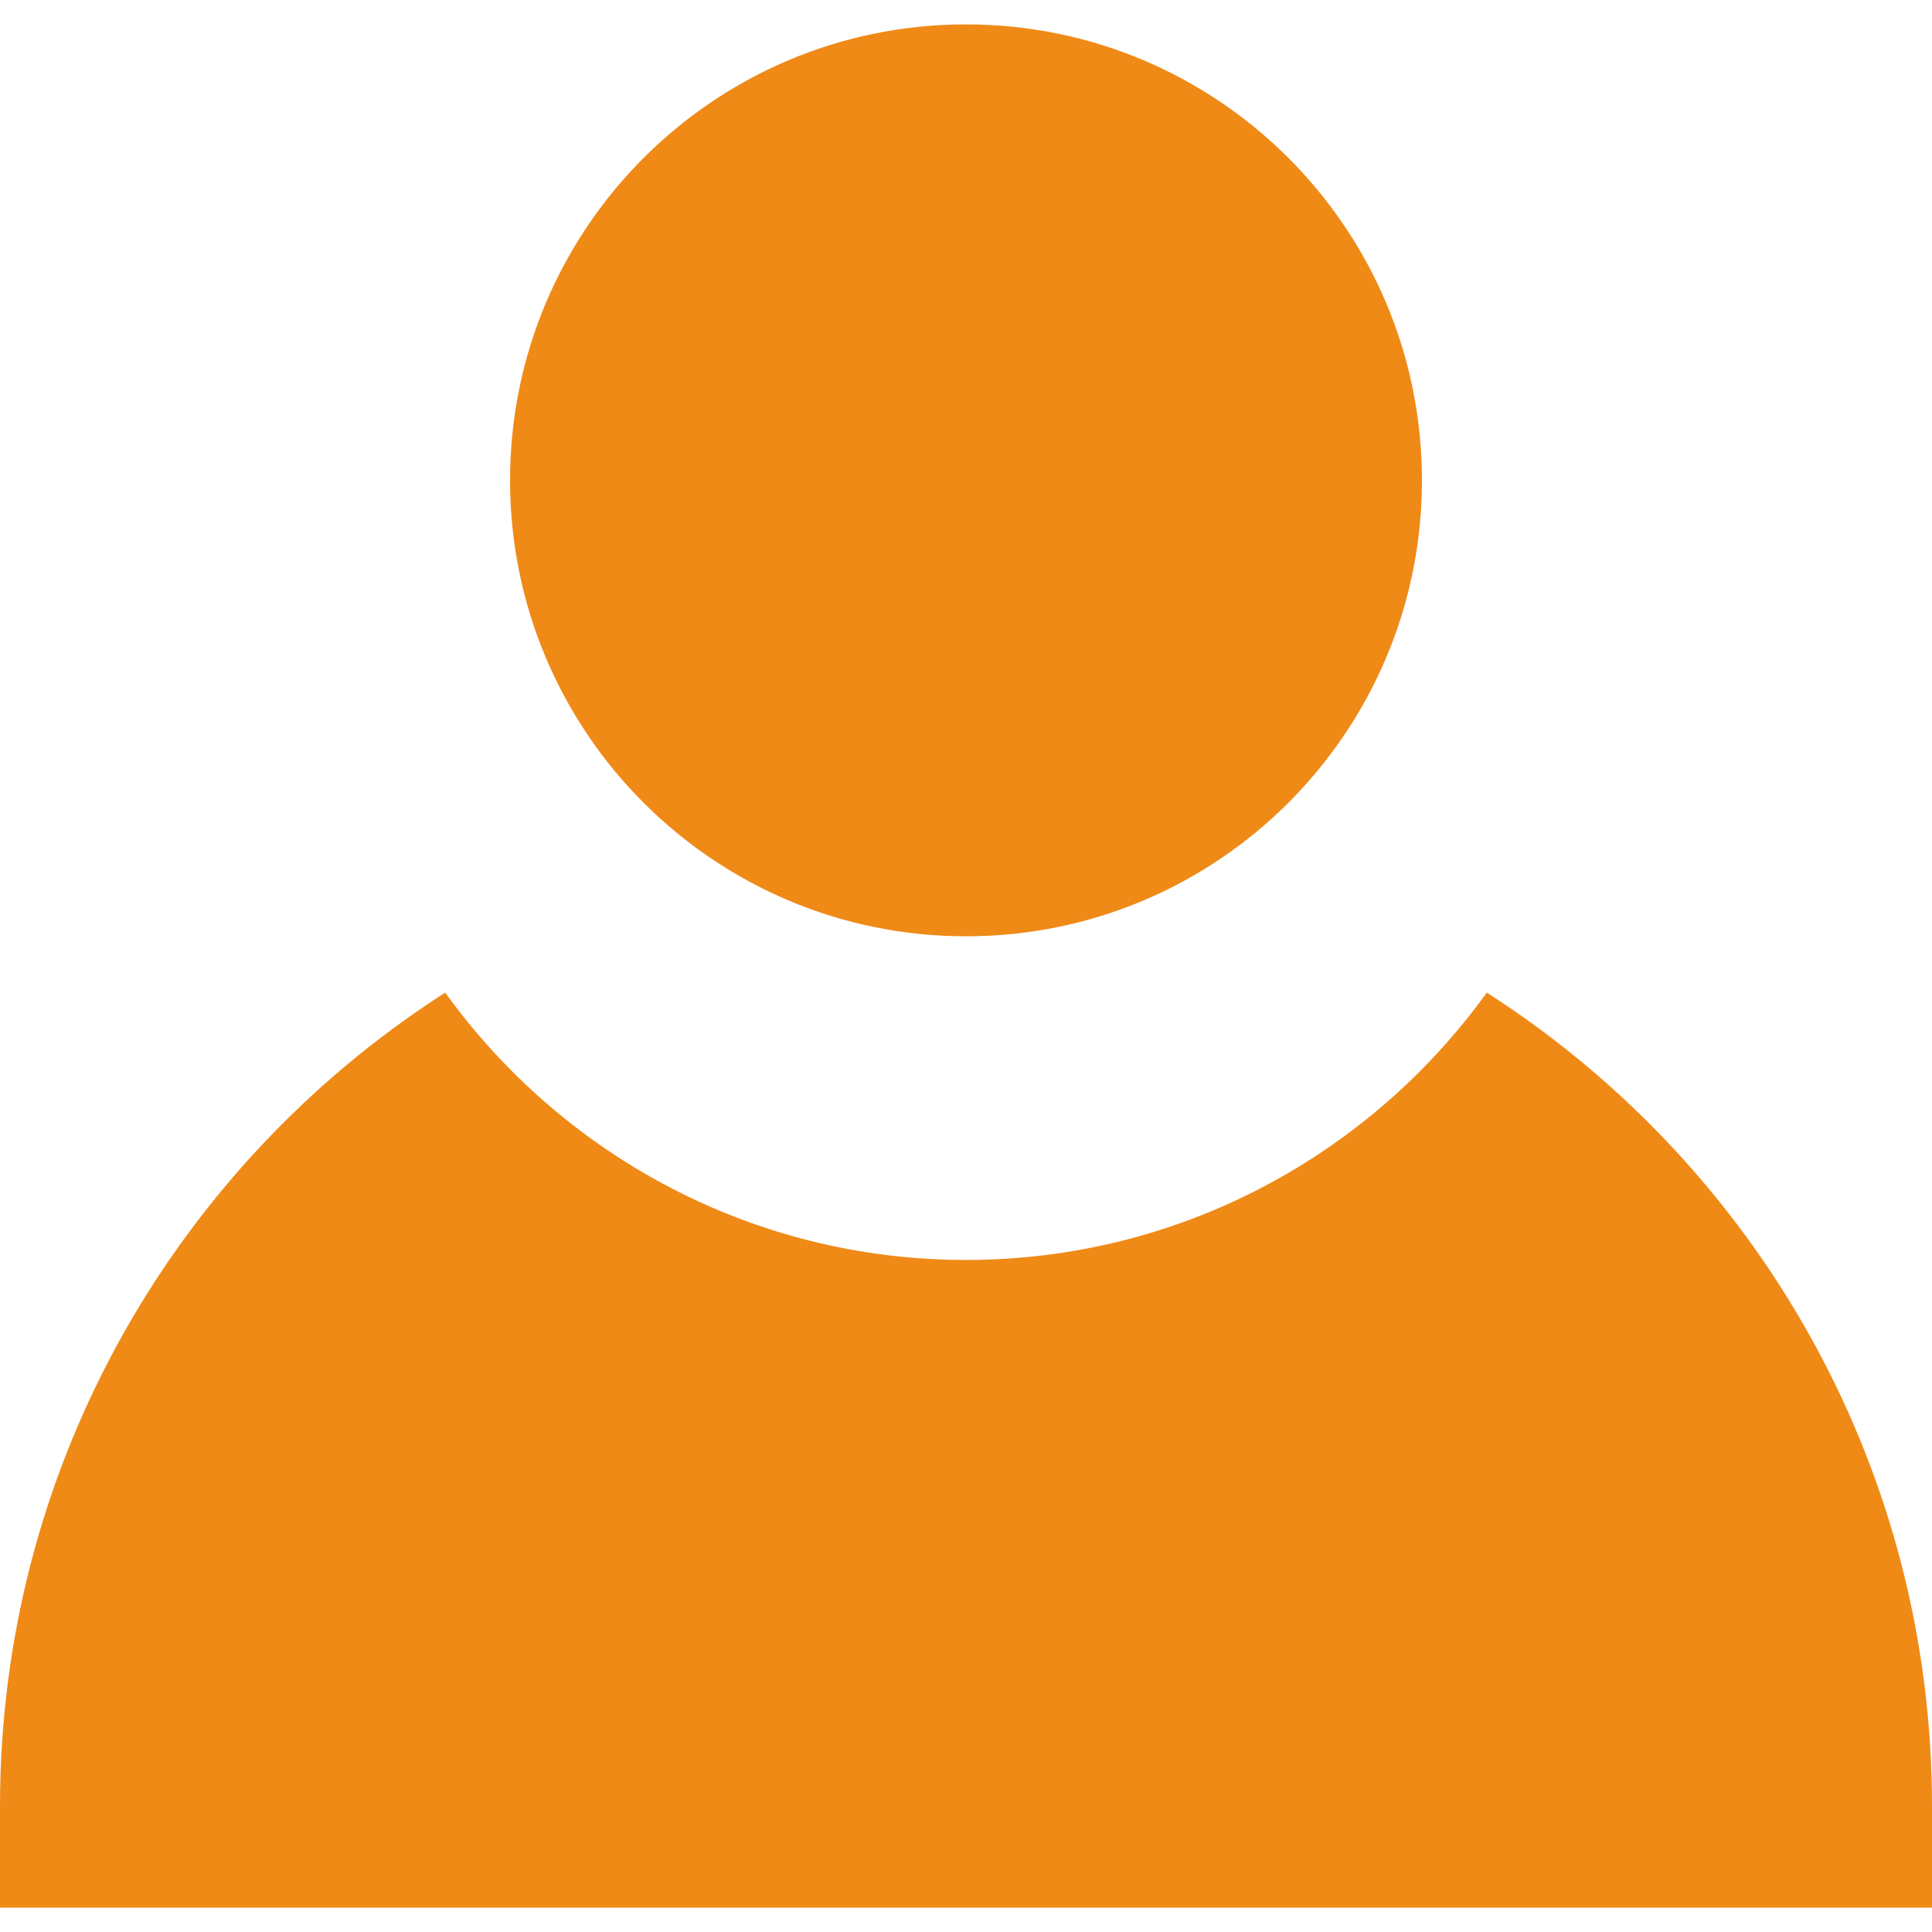
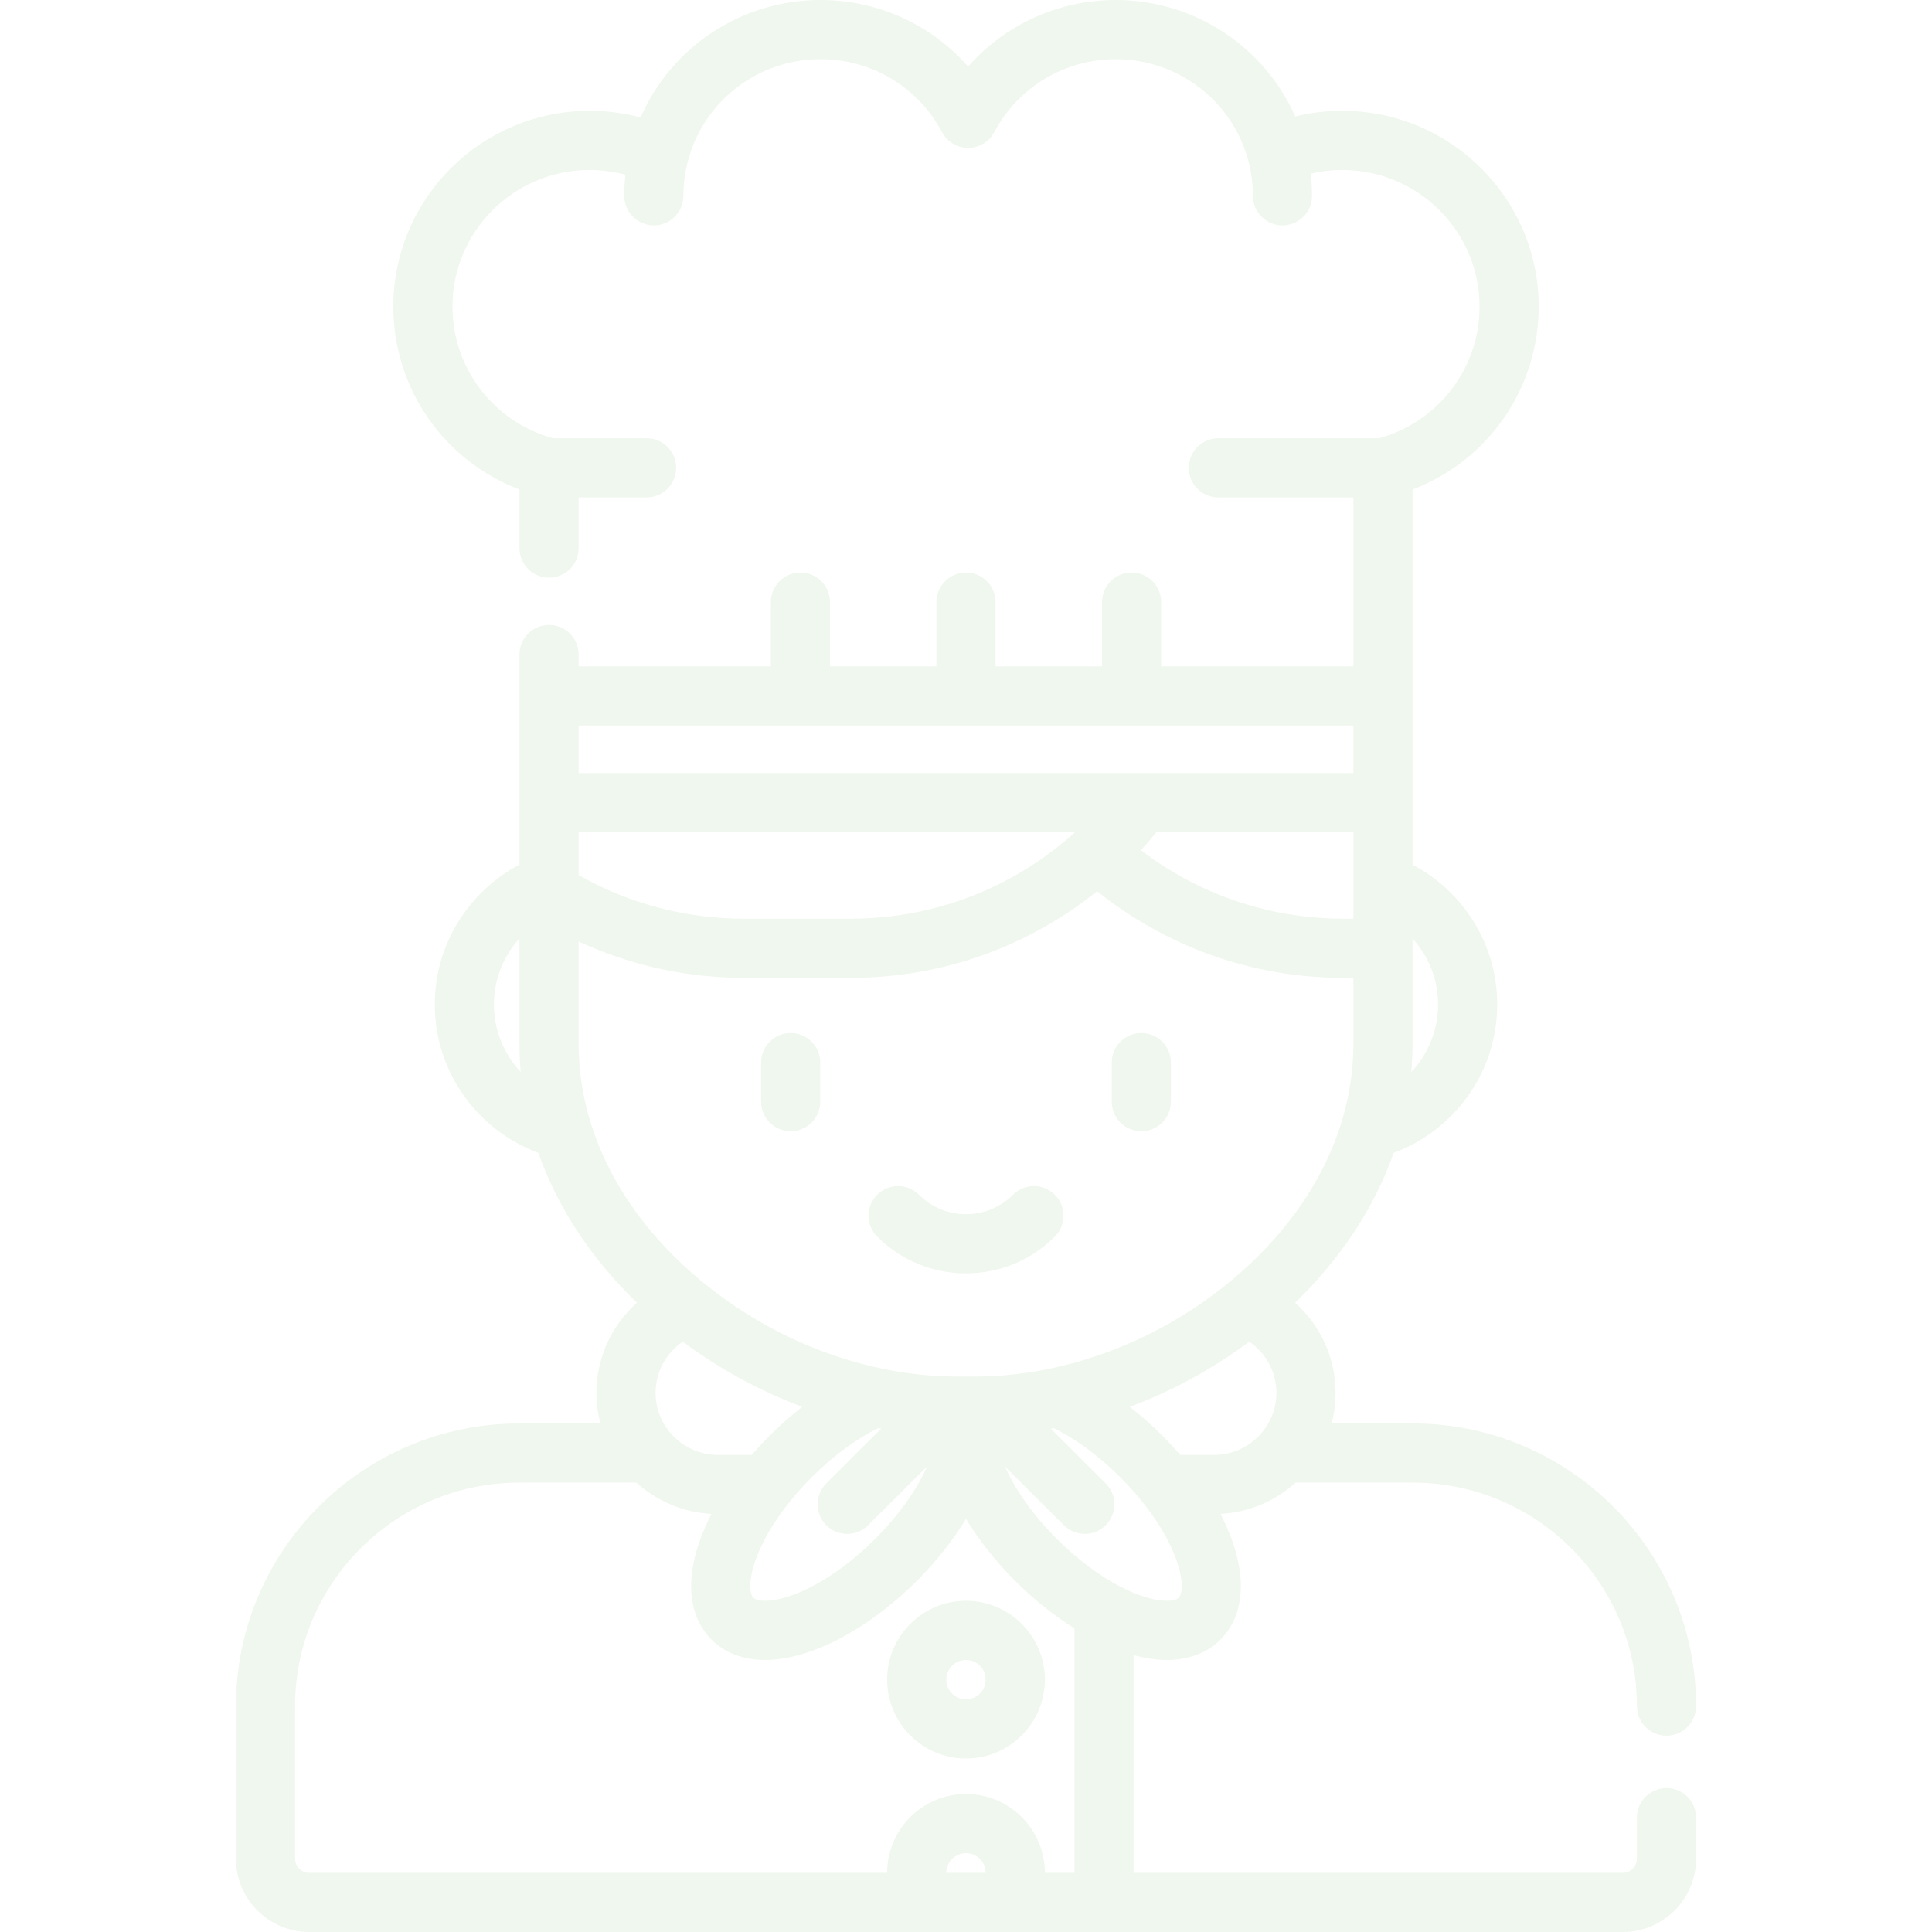
- <svg xmlns="http://www.w3.org/2000/svg" version="1.1" id="Layer_1" x="0px" y="0px" viewBox="0 0 472.615 472.615" width="30px" height="30px" fill="#EF8A17" style="enable-background:new 0 0 472.615 472.615;" xml:space="preserve">
+ <svg xmlns="http://www.w3.org/2000/svg" version="1.1" id="Layer_1" x="0px" y="0px" viewBox="0 0 511.999 511.999" width="40px" height="40px" fill="#f0f7ee" style="enable-background:new 0 0 511.999 511.999;" xml:space="preserve">
  <g>
    <g>
-       <circle cx="236.308" cy="117.504" r="111.537" />
+       <path d="M209.533,273.763c-4.328,0-7.837,3.509-7.837,7.837v10.35c0,4.328,3.509,7.837,7.837,7.837    c4.328,0,7.837-3.509,7.837-7.837V281.6C217.37,277.272,213.861,273.763,209.533,273.763z" />
    </g>
  </g>
  <g>
    <g>
-       <path d="M369,246.306c-1.759-1.195-5.297-3.493-5.297-3.493c-28.511,39.583-74.993,65.402-127.395,65.402    c-52.407,0-98.894-25.825-127.404-65.416c0,0-2.974,1.947-4.451,2.942C41.444,288.182,0,360.187,0,441.87v24.779h472.615V441.87    C472.615,360.549,431.538,288.822,369,246.306z" />
+       <path d="M302.465,273.763c-4.328,0-7.837,3.509-7.837,7.837v10.35c0,4.328,3.509,7.837,7.837,7.837    c4.328,0,7.837-3.509,7.837-7.837V281.6C310.301,277.272,306.792,273.763,302.465,273.763z" />
+     </g>
+   </g>
+   <g>
+     <g>
+       <path d="M279.536,316.623c-3.06-3.062-8.023-3.061-11.083,0c-3.327,3.327-7.75,5.159-12.454,5.159    c-4.704,0-9.127-1.832-12.454-5.159c-3.06-3.061-8.023-3.061-11.082,0c-3.061,3.06-3.061,8.023,0,11.082    c6.286,6.288,14.645,9.75,23.536,9.75c8.891,0,17.251-3.463,23.537-9.75C282.597,324.645,282.597,319.682,279.536,316.623z" />
+     </g>
+   </g>
+   <g>
+     <g>
+       <path d="M255.999,424.229c-11.523,0-20.898,9.375-20.898,20.898s9.375,20.898,20.898,20.898c11.523,0,20.898-9.375,20.898-20.898    S267.522,424.229,255.999,424.229z M255.999,450.351c-2.881,0-5.224-2.344-5.224-5.224s2.344-5.224,5.224-5.224    c2.881,0,5.224,2.344,5.224,5.224S258.88,450.351,255.999,450.351z" />
+     </g>
+   </g>
+   <g>
+     <g>
+       <path d="M441.638,473.861c-4.328,0-7.837,3.509-7.837,7.837V492.6c0,2.054-1.69,3.726-3.766,3.726H300.407v-57.712    c3.073,0.834,6.033,1.287,8.796,1.287c5.77,0,10.687-1.861,14.223-5.383c3.541-3.53,5.414-8.444,5.414-14.212    c0-5.758-1.928-12.362-5.396-19.112c7.638-0.401,14.574-3.475,19.897-8.292h31.003c32.785,0,59.458,26.57,59.458,59.228    c0,4.328,3.509,7.837,7.837,7.837c4.328,0,7.837-3.509,7.837-7.837c0-41.301-33.703-74.901-75.131-74.901h-21.456    c0.678-2.591,1.046-5.307,1.046-8.107c0-9.483-4.155-18.006-10.73-23.888c12.215-11.802,21.064-25.317,26.136-39.718    c16.002-5.932,27.434-21.309,27.434-39.306c0-16.063-9.107-30.037-22.441-37.074v-99.418    c19.961-7.583,33.433-26.714,33.433-48.469c0-28.609-23.343-51.884-52.036-51.884c-4.248,0-8.42,0.503-12.476,1.502    C335.037,12.35,316.496,0,295.664,0c-15.199,0-29.346,6.55-39.099,17.641C246.813,6.55,232.666,0,217.467,0    c-21.002,0-39.566,12.447-47.708,31.132c-4.375-1.174-8.886-1.766-13.49-1.766c-28.693,0-52.036,23.275-52.036,51.884    c0,21.755,13.472,40.886,33.433,48.469v15.524c0,4.328,3.509,7.837,7.837,7.837c4.328,0,7.837-3.509,7.837-7.837v-13.43h18.021    c4.328,0,7.837-3.509,7.837-7.837c0-4.328-3.509-7.837-7.837-7.837h-24.818c-15.726-4.329-26.635-18.545-26.635-34.889    c0-19.967,16.312-36.211,36.362-36.211c3.233,0,6.401,0.42,9.471,1.248c-0.2,1.853-0.308,3.72-0.308,5.597    c0,4.328,3.509,7.837,7.837,7.837c4.328,0,7.837-3.509,7.837-7.837c0-3.074,0.4-6.104,1.159-9.044h-0.006    c4.129-16.007,18.57-27.167,35.209-27.167c13.522,0,25.851,7.411,32.173,19.342c1.359,2.564,4.023,4.167,6.925,4.167    c2.902,0,5.565-1.603,6.923-4.167c6.325-11.931,18.654-19.342,32.176-19.342c16.538,0,31.003,11.114,35.18,27.025    c0.013,0.048,0.038,0.142,0.038,0.142c0.758,2.934,1.145,5.959,1.145,9.044c0,4.328,3.509,7.837,7.837,7.837    c4.328,0,7.837-3.509,7.837-7.837c0-1.976-0.122-3.933-0.342-5.873c2.723-0.639,5.52-0.973,8.371-0.973    c20.049,0,36.362,16.244,36.362,36.211c0,16.344-10.91,30.56-26.635,34.889h-42.584c-4.328,0-7.837,3.509-7.837,7.837    c0,4.328,3.509,7.837,7.837,7.837h35.787v44.776h-50.938v-17.016c0-4.328-3.509-7.837-7.837-7.837    c-4.328,0-7.837,3.509-7.837,7.837v17.016h-28.212v-17.016c0-4.328-3.509-7.837-7.837-7.837c-4.328,0-7.837,3.509-7.837,7.837    v17.016h-28.211v-17.016c0-4.328-3.509-7.837-7.837-7.837c-4.328,0-7.837,3.509-7.837,7.837v17.016H153.34v-3.135    c0-4.328-3.509-7.837-7.837-7.837s-7.837,3.509-7.837,7.837v38.661v0.603v16.417c-13.333,7.037-22.441,21.012-22.441,37.074    c0,17.998,11.432,33.374,27.434,39.306c5.072,14.401,13.921,27.914,26.136,39.718c-6.576,5.883-10.73,14.405-10.73,23.888    c0,2.8,0.368,5.516,1.046,8.107h-21.456c-41.427,0-75.131,33.601-75.131,74.901v40.47c0,10.697,8.721,19.4,19.439,19.4h348.072    c10.719,0,19.439-8.703,19.439-19.4v-10.901C449.474,477.37,445.966,473.861,441.638,473.861z M374.333,276.641v-27.947    c4.198,4.651,6.768,10.784,6.768,17.516c0,6.905-2.702,13.185-7.095,17.875C374.221,281.616,374.333,279.133,374.333,276.641z     M130.899,266.21c0-6.73,2.568-12.865,6.768-17.516v27.947c0,2.492,0.112,4.975,0.327,7.444    C133.6,279.394,130.899,273.114,130.899,266.21z M312.362,423.416c-0.518,0.517-1.67,0.813-3.159,0.813    c-6.309,0-17.733-5.042-29.035-16.304c-6.795-6.772-11.315-13.575-13.852-19.294l15.631,15.576    c1.529,1.523,3.53,2.286,5.532,2.286c2.009,0,4.02-0.769,5.552-2.305c3.055-3.066,3.046-8.028-0.02-11.082l-14.541-14.491    c0.271-0.049,0.541-0.093,0.812-0.145c5.338,2.638,11.448,6.875,17.534,12.941c11.294,11.256,16.349,22.623,16.349,28.897    C313.165,421.774,312.873,422.907,312.362,423.416z M321.73,385.567h-8.966c-1.539-1.787-3.165-3.545-4.885-5.259    c-2.739-2.729-5.589-5.229-8.49-7.486c11.196-4.186,21.927-10.006,31.667-17.268c4.346,2.966,7.205,7.939,7.205,13.566    C338.26,378.19,330.844,385.567,321.73,385.567z M358.659,243.461h-2.67c-20.167,0-38.755-6.78-53.647-18.146    c1.418-1.545,2.789-3.133,4.113-4.762h52.204V243.461z M153.339,192.261h205.319v12.619H153.339V192.261z M153.34,220.554h131.557    c-15.712,14.219-36.549,22.907-59.399,22.907h-28.332c-15.454,0-30.517-3.983-43.825-11.557V220.554z M153.339,276.641v-27.133    c13.66,6.322,28.581,9.627,43.825,9.627h28.332c24.685,0,47.386-8.61,65.254-22.968c17.867,14.355,40.558,22.968,65.239,22.968    h2.67v17.506c0,22.685-11.154,44.675-31.408,61.916c-19.595,16.681-44.738,26.249-68.985,26.249h-4.534    c-24.247,0-49.39-9.567-68.985-26.249C164.493,321.316,153.339,299.326,153.339,276.641z M173.738,369.122    c0-5.628,2.859-10.601,7.205-13.566c9.738,7.262,20.47,13.082,31.666,17.268c-2.901,2.257-5.751,4.755-8.49,7.486    c-1.72,1.714-3.346,3.473-4.885,5.259h-8.966v-0.001C181.153,385.567,173.738,378.19,173.738,369.122z M215.182,391.41    c6.086-6.067,12.195-10.303,17.533-12.941c0.271,0.051,0.541,0.096,0.813,0.145l-14.541,14.491    c-3.066,3.055-3.074,8.017-0.02,11.082c1.531,1.537,3.541,2.305,5.552,2.305c2.001,0,4.003-0.762,5.532-2.286l15.631-15.577    c-2.536,5.719-7.057,12.523-13.852,19.294c-11.302,11.264-22.725,16.306-29.035,16.306c-1.489,0-2.64-0.296-3.159-0.812    c-0.511-0.509-0.805-1.643-0.805-3.11C198.833,414.034,203.888,402.665,215.182,391.41z M250.774,496.327    c0-2.881,2.344-5.224,5.224-5.224c2.881,0,5.224,2.344,5.224,5.224H250.774z M284.735,496.327h-0.001h-7.837    c0-11.523-9.375-20.898-20.898-20.898c-11.523,0-20.898,9.375-20.898,20.898H81.963c-2.076,0-3.766-1.672-3.766-3.726v-40.47    c0-32.658,26.672-59.228,59.458-59.228h31.003c5.324,4.816,12.259,7.89,19.896,8.292c-3.467,6.75-5.395,13.354-5.395,19.112    c0,5.768,1.872,10.682,5.415,14.212c3.535,3.522,8.452,5.383,14.222,5.383c11.813,0,27.178-7.999,40.099-20.876    c5.253-5.235,9.679-10.874,13.105-16.515c3.425,5.64,7.852,11.28,13.105,16.515c4.963,4.945,10.286,9.163,15.63,12.493V496.327z" />
    </g>
  </g>
  <g>
</g>
  <g>
</g>
  <g>
</g>
  <g>
</g>
  <g>
</g>
  <g>
</g>
  <g>
</g>
  <g>
</g>
  <g>
</g>
  <g>
</g>
  <g>
</g>
  <g>
</g>
  <g>
</g>
  <g>
</g>
  <g>
</g>
</svg>
